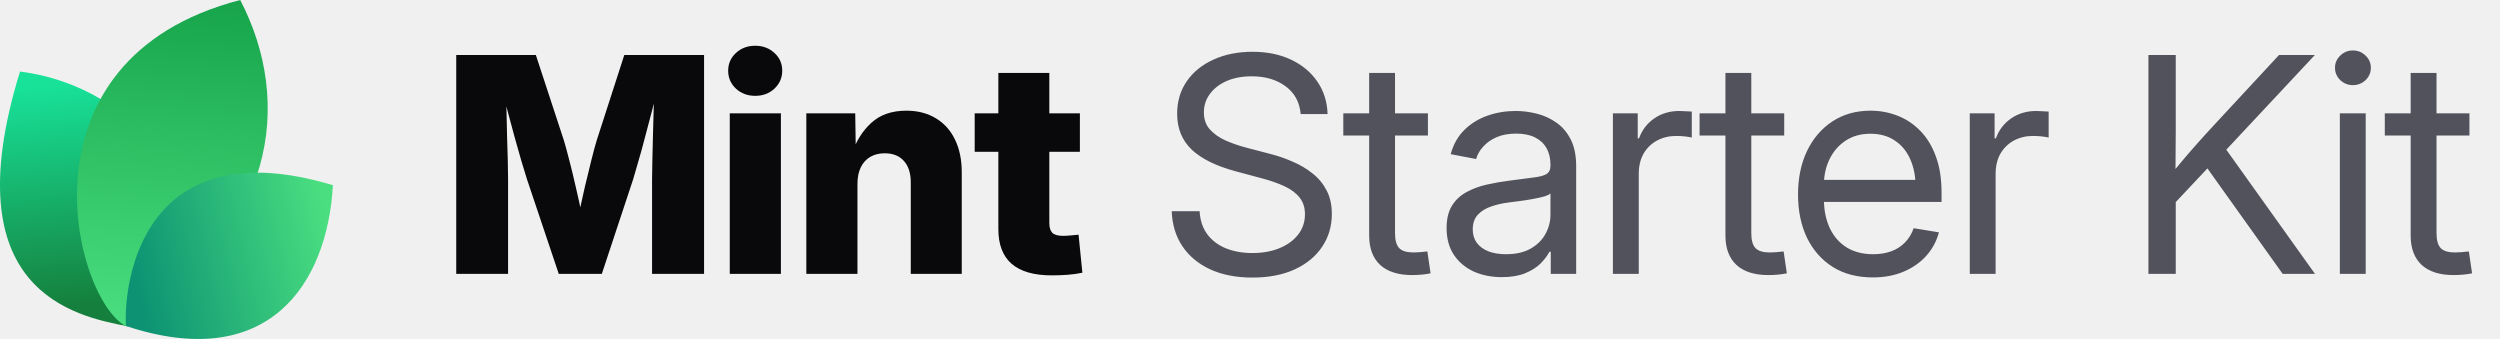
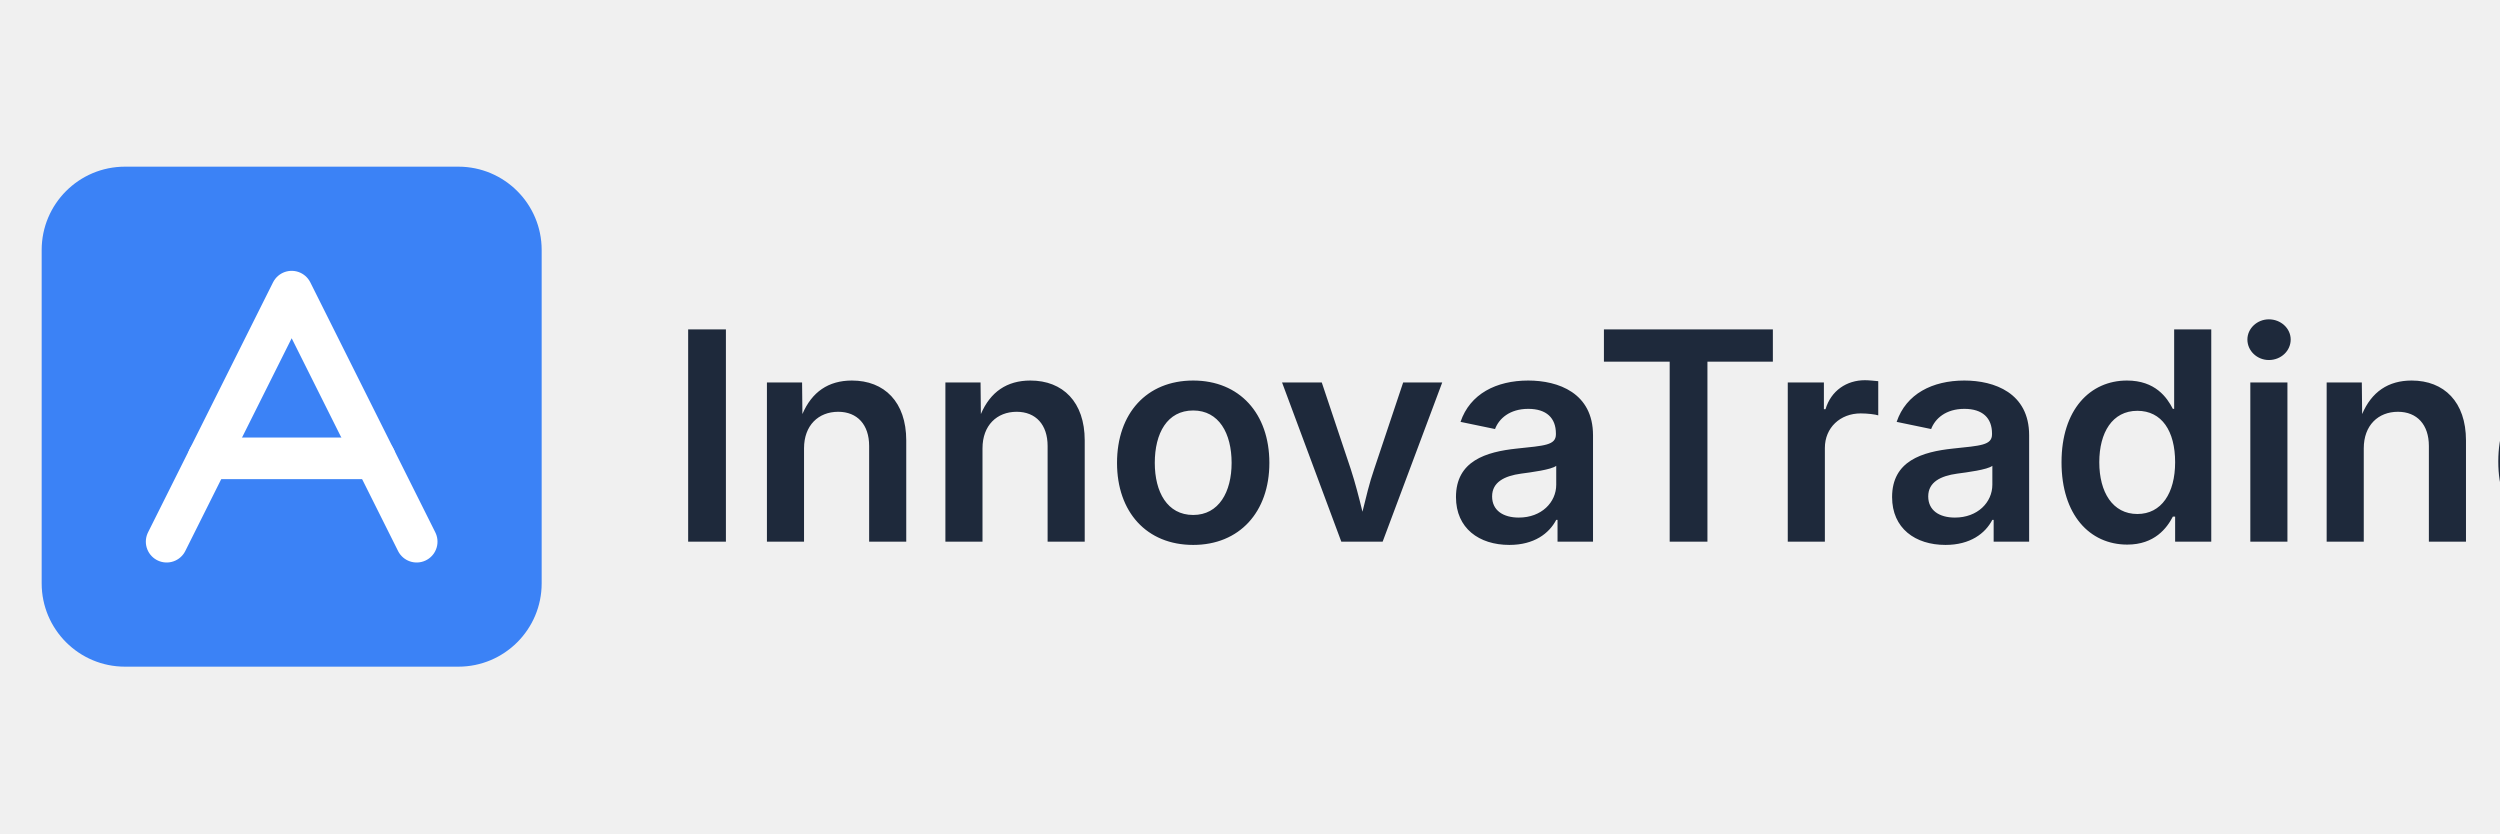
- <svg xmlns="http://www.w3.org/2000/svg" width="177" height="24" viewBox="0 0 177 24" fill="none">
-   <path d="M9.061 23.108C5.268 22.377 -3.391 20.627 1.417 5.064C9.634 6.099 16.973 14.064 9.061 23.108Z" fill="url(#paint0_linear_17557_2020)" />
-   <path d="M8.919 23.094C5.276 21.222 0.784 4.209 17.007 0C20.757 7.193 19.621 16.545 8.919 23.094Z" fill="url(#paint1_linear_17557_2020)" />
-   <path d="M8.914 23.079C8.735 19.882 10.159 9.085 23.57 13.111C23.181 20.123 18.984 26.418 8.914 23.079Z" fill="url(#paint2_linear_17557_2020)" />
-   <path d="M32.301 19.392V3.894H37.938L39.925 9.948C40.036 10.315 40.164 10.787 40.31 11.362C40.462 11.938 40.611 12.552 40.757 13.204C40.91 13.855 41.048 14.483 41.173 15.086C41.305 15.682 41.412 16.192 41.495 16.615H40.695C40.771 16.192 40.871 15.682 40.996 15.086C41.128 14.49 41.267 13.866 41.412 13.214C41.565 12.562 41.714 11.948 41.86 11.373C42.005 10.79 42.133 10.315 42.244 9.948L44.2 3.894H49.848V19.392H46.166V12.704C46.166 12.357 46.173 11.917 46.187 11.383C46.2 10.849 46.214 10.27 46.228 9.646C46.249 9.022 46.266 8.391 46.28 7.753C46.301 7.115 46.311 6.519 46.311 5.964H46.623C46.485 6.561 46.332 7.181 46.166 7.826C45.999 8.471 45.833 9.102 45.666 9.719C45.507 10.336 45.351 10.901 45.198 11.414C45.053 11.928 44.928 12.357 44.824 12.704L42.608 19.392H39.561L37.314 12.704C37.203 12.357 37.072 11.928 36.919 11.414C36.773 10.901 36.614 10.34 36.441 9.729C36.274 9.112 36.104 8.481 35.931 7.836C35.764 7.192 35.608 6.567 35.463 5.964H35.827C35.834 6.512 35.844 7.105 35.858 7.743C35.872 8.374 35.886 9.005 35.9 9.636C35.92 10.26 35.938 10.839 35.952 11.373C35.965 11.907 35.972 12.351 35.972 12.704V19.392H32.301ZM51.668 19.392V8.024H55.288V19.392H51.668ZM53.468 6.786C52.927 6.786 52.473 6.616 52.105 6.276C51.738 5.93 51.554 5.507 51.554 5.007C51.554 4.508 51.738 4.088 52.105 3.749C52.473 3.409 52.927 3.239 53.468 3.239C54.009 3.239 54.463 3.409 54.83 3.749C55.198 4.082 55.382 4.501 55.382 5.007C55.382 5.507 55.198 5.93 54.83 6.276C54.463 6.616 54.009 6.786 53.468 6.786ZM60.708 13.027V19.392H57.088V8.024H60.551L60.593 10.967H60.281C60.593 10.024 61.061 9.268 61.685 8.7C62.309 8.124 63.138 7.836 64.171 7.836C64.975 7.836 65.672 8.017 66.262 8.377C66.851 8.731 67.302 9.234 67.614 9.885C67.933 10.537 68.092 11.307 68.092 12.194V19.392H64.483V12.912C64.483 12.26 64.32 11.754 63.994 11.394C63.675 11.033 63.221 10.853 62.632 10.853C62.25 10.853 61.914 10.936 61.623 11.102C61.332 11.269 61.106 11.515 60.947 11.841C60.787 12.16 60.708 12.555 60.708 13.027ZM76.456 8.024V10.749H69.008V8.024H76.456ZM70.683 5.163H74.292V15.783C74.292 16.102 74.361 16.334 74.5 16.48C74.646 16.625 74.899 16.698 75.259 16.698C75.405 16.698 75.596 16.688 75.831 16.667C76.074 16.646 76.251 16.629 76.362 16.615L76.632 19.309C76.313 19.378 75.963 19.427 75.582 19.455C75.207 19.482 74.836 19.496 74.469 19.496C73.2 19.496 72.25 19.222 71.619 18.674C70.995 18.127 70.683 17.308 70.683 16.22V5.163Z" fill="#09090B" />
-   <path d="M88.667 19.652C87.523 19.652 86.528 19.458 85.682 19.07C84.843 18.681 84.188 18.137 83.716 17.437C83.245 16.736 82.992 15.908 82.957 14.951H84.933C84.968 15.596 85.148 16.14 85.474 16.584C85.8 17.021 86.24 17.354 86.795 17.582C87.35 17.804 87.974 17.915 88.667 17.915C89.388 17.915 90.026 17.801 90.581 17.572C91.143 17.343 91.583 17.024 91.902 16.615C92.228 16.199 92.391 15.717 92.391 15.169C92.391 14.698 92.266 14.306 92.017 13.994C91.767 13.675 91.413 13.408 90.956 13.193C90.498 12.978 89.954 12.787 89.323 12.621L87.502 12.132C86.123 11.765 85.082 11.255 84.382 10.603C83.689 9.944 83.342 9.095 83.342 8.055C83.342 7.174 83.571 6.404 84.028 5.746C84.486 5.087 85.117 4.577 85.921 4.217C86.726 3.849 87.645 3.666 88.678 3.666C89.718 3.666 90.63 3.853 91.413 4.227C92.204 4.602 92.824 5.122 93.275 5.787C93.726 6.446 93.965 7.209 93.993 8.076H92.089C92.013 7.23 91.656 6.574 91.018 6.11C90.387 5.638 89.586 5.403 88.615 5.403C87.95 5.403 87.36 5.513 86.847 5.735C86.341 5.957 85.946 6.262 85.661 6.651C85.377 7.032 85.235 7.469 85.235 7.961C85.235 8.447 85.377 8.849 85.661 9.168C85.946 9.48 86.317 9.74 86.774 9.948C87.232 10.149 87.724 10.319 88.251 10.457L89.884 10.884C90.439 11.023 90.977 11.206 91.496 11.435C92.023 11.657 92.495 11.934 92.911 12.267C93.334 12.593 93.67 12.995 93.92 13.474C94.17 13.945 94.294 14.504 94.294 15.149C94.294 16.015 94.066 16.788 93.608 17.468C93.157 18.148 92.512 18.681 91.673 19.07C90.834 19.458 89.832 19.652 88.667 19.652ZM101.097 8.024V9.594H95.106V8.024H101.097ZM96.937 5.163H98.767V16.521C98.767 17 98.865 17.347 99.059 17.562C99.26 17.77 99.6 17.874 100.078 17.874C100.21 17.874 100.366 17.867 100.546 17.853C100.733 17.832 100.903 17.815 101.056 17.801L101.285 19.351C101.097 19.392 100.886 19.423 100.65 19.444C100.414 19.465 100.189 19.475 99.974 19.475C98.996 19.475 98.244 19.236 97.717 18.758C97.197 18.272 96.937 17.579 96.937 16.677V5.163ZM106.33 19.621C105.595 19.621 104.932 19.489 104.343 19.226C103.754 18.955 103.285 18.564 102.939 18.05C102.592 17.53 102.419 16.896 102.419 16.147C102.419 15.495 102.547 14.965 102.804 14.556C103.06 14.146 103.403 13.828 103.833 13.599C104.263 13.363 104.742 13.186 105.269 13.068C105.796 12.95 106.333 12.857 106.881 12.787C107.574 12.69 108.132 12.617 108.555 12.569C108.978 12.52 109.287 12.441 109.481 12.33C109.675 12.212 109.772 12.014 109.772 11.737V11.654C109.772 11.203 109.679 10.815 109.492 10.489C109.311 10.163 109.041 9.91 108.68 9.729C108.32 9.549 107.872 9.459 107.338 9.459C106.805 9.459 106.34 9.546 105.945 9.719C105.556 9.892 105.241 10.118 104.998 10.395C104.755 10.665 104.593 10.953 104.509 11.258L102.71 10.915C102.897 10.222 103.22 9.65 103.677 9.199C104.135 8.748 104.679 8.412 105.31 8.19C105.941 7.968 106.607 7.857 107.307 7.857C107.8 7.857 108.295 7.92 108.795 8.044C109.301 8.169 109.765 8.381 110.188 8.679C110.611 8.97 110.951 9.369 111.208 9.875C111.464 10.374 111.593 11.005 111.593 11.768V19.392H109.793V17.822H109.7C109.568 18.085 109.363 18.359 109.086 18.643C108.809 18.921 108.444 19.153 107.994 19.34C107.543 19.527 106.988 19.621 106.33 19.621ZM106.621 17.998C107.321 17.998 107.904 17.867 108.368 17.603C108.84 17.333 109.19 16.986 109.419 16.563C109.654 16.133 109.772 15.682 109.772 15.211V13.692C109.703 13.769 109.554 13.841 109.325 13.911C109.096 13.973 108.829 14.032 108.524 14.088C108.226 14.143 107.921 14.192 107.609 14.233C107.304 14.275 107.033 14.309 106.798 14.337C106.354 14.393 105.938 14.49 105.549 14.628C105.168 14.76 104.86 14.954 104.624 15.211C104.388 15.467 104.27 15.811 104.27 16.241C104.27 16.615 104.367 16.934 104.561 17.198C104.762 17.461 105.04 17.662 105.393 17.801C105.747 17.933 106.156 17.998 106.621 17.998ZM114.193 19.392V8.024H115.951V9.792H116.045C116.253 9.209 116.61 8.741 117.116 8.388C117.622 8.034 118.219 7.857 118.905 7.857C119.058 7.857 119.217 7.864 119.384 7.878C119.55 7.885 119.682 7.892 119.779 7.899V9.74C119.716 9.719 119.578 9.695 119.363 9.667C119.155 9.639 118.922 9.625 118.666 9.625C118.174 9.625 117.726 9.733 117.324 9.948C116.922 10.163 116.603 10.471 116.367 10.874C116.138 11.276 116.024 11.758 116.024 12.319V19.392H114.193ZM126.322 8.024V9.594H120.33V8.024H126.322ZM122.161 5.163H123.992V16.521C123.992 17 124.089 17.347 124.283 17.562C124.484 17.77 124.824 17.874 125.302 17.874C125.434 17.874 125.59 17.867 125.77 17.853C125.958 17.832 126.127 17.815 126.28 17.801L126.509 19.351C126.322 19.392 126.11 19.423 125.874 19.444C125.639 19.465 125.413 19.475 125.198 19.475C124.221 19.475 123.468 19.236 122.941 18.758C122.421 18.272 122.161 17.579 122.161 16.677V5.163ZM132.604 19.642C131.502 19.642 130.555 19.396 129.765 18.903C128.974 18.404 128.364 17.714 127.934 16.834C127.511 15.946 127.3 14.927 127.3 13.775C127.3 12.611 127.511 11.584 127.934 10.697C128.364 9.802 128.964 9.102 129.734 8.596C130.51 8.089 131.408 7.836 132.428 7.836C133.1 7.836 133.738 7.954 134.341 8.19C134.952 8.426 135.489 8.783 135.954 9.261C136.425 9.74 136.793 10.343 137.056 11.071C137.327 11.792 137.462 12.645 137.462 13.63V14.296H128.433V12.735H136.463L135.631 13.297C135.631 12.541 135.506 11.876 135.257 11.3C135.007 10.725 134.643 10.277 134.165 9.958C133.686 9.632 133.107 9.469 132.428 9.469C131.748 9.469 131.162 9.632 130.67 9.958C130.177 10.284 129.796 10.725 129.526 11.279C129.262 11.827 129.13 12.441 129.13 13.12V14.046C129.13 14.864 129.273 15.572 129.557 16.168C129.841 16.757 130.243 17.211 130.763 17.53C131.283 17.842 131.901 17.998 132.615 17.998C133.093 17.998 133.523 17.929 133.905 17.79C134.293 17.645 134.619 17.433 134.882 17.156C135.153 16.879 135.354 16.546 135.486 16.157L137.275 16.449C137.108 17.08 136.81 17.634 136.38 18.113C135.95 18.591 135.413 18.966 134.768 19.236C134.123 19.507 133.402 19.642 132.604 19.642ZM139.459 19.392V8.024H141.217V9.792H141.311C141.519 9.209 141.876 8.741 142.382 8.388C142.888 8.034 143.485 7.857 144.171 7.857C144.324 7.857 144.483 7.864 144.649 7.878C144.816 7.885 144.948 7.892 145.045 7.899V9.74C144.982 9.719 144.844 9.695 144.629 9.667C144.421 9.639 144.188 9.625 143.932 9.625C143.439 9.625 142.992 9.733 142.59 9.948C142.188 10.163 141.869 10.471 141.633 10.874C141.404 11.276 141.29 11.758 141.29 12.319V19.392H139.459ZM153.429 14.961V12.715C153.783 12.257 154.136 11.82 154.49 11.404C154.844 10.981 155.204 10.565 155.572 10.156C155.939 9.74 156.314 9.327 156.695 8.918L161.355 3.894H163.893L157.277 10.967H157.184L153.429 14.961ZM152.108 19.392V3.894H154.043V9.241L154.022 12.559L154.043 13.505V19.392H152.108ZM161.615 19.392L155.967 11.477L157.173 9.969L163.903 19.392H161.615ZM165.661 19.392V8.024H167.492V19.392H165.661ZM166.587 6.027C166.24 6.027 165.942 5.909 165.692 5.673C165.443 5.43 165.318 5.139 165.318 4.799C165.318 4.459 165.443 4.172 165.692 3.936C165.942 3.693 166.24 3.572 166.587 3.572C166.934 3.572 167.232 3.693 167.482 3.936C167.731 4.172 167.856 4.459 167.856 4.799C167.856 5.139 167.731 5.43 167.482 5.673C167.232 5.909 166.934 6.027 166.587 6.027ZM174.836 8.024V9.594H168.844V8.024H174.836ZM170.675 5.163H172.506V16.521C172.506 17 172.603 17.347 172.797 17.562C172.998 17.77 173.338 17.874 173.816 17.874C173.948 17.874 174.104 17.867 174.284 17.853C174.472 17.832 174.641 17.815 174.794 17.801L175.023 19.351C174.836 19.392 174.624 19.423 174.388 19.444C174.153 19.465 173.927 19.475 173.712 19.475C172.735 19.475 171.982 19.236 171.455 18.758C170.935 18.272 170.675 17.579 170.675 16.677V5.163Z" fill="#52525C" />
-   <defs>
-     <linearGradient id="paint0_linear_17557_2020" x1="3.776" y1="5.916" x2="5.232" y2="21.559" gradientUnits="userSpaceOnUse">
-       <stop stop-color="#18E299" />
-       <stop offset="1" stop-color="#15803D" />
-     </linearGradient>
-     <linearGradient id="paint1_linear_17557_2020" x1="12.171" y1="-0.718" x2="10.19" y2="22.983" gradientUnits="userSpaceOnUse">
-       <stop stop-color="#16A34A" />
-       <stop offset="1" stop-color="#4ADE80" />
-     </linearGradient>
-     <linearGradient id="paint2_linear_17557_2020" x1="23.133" y1="15.353" x2="9.338" y2="18.52" gradientUnits="userSpaceOnUse">
-       <stop stop-color="#4ADE80" />
-       <stop offset="1" stop-color="#0D9373" />
-     </linearGradient>
-   </defs>
+ <svg xmlns="http://www.w3.org/2000/svg" width="120" height="40" viewBox="0 0 120 40" fill="none">
+   <rect x="2" y="8" width="24" height="24" rx="4" fill="#3B82F6" />
+   <path d="M8 26L14 14L20 26" stroke="white" stroke-width="2" stroke-linecap="round" stroke-linejoin="round" />
+   <path d="M10 22H18" stroke="white" stroke-width="2" stroke-linecap="round" />
+   <text x="32" y="26" font-family="system-ui, -apple-system, sans-serif" font-size="14" font-weight="600" fill="#1E293B">InnovaTrading</text>
</svg>
